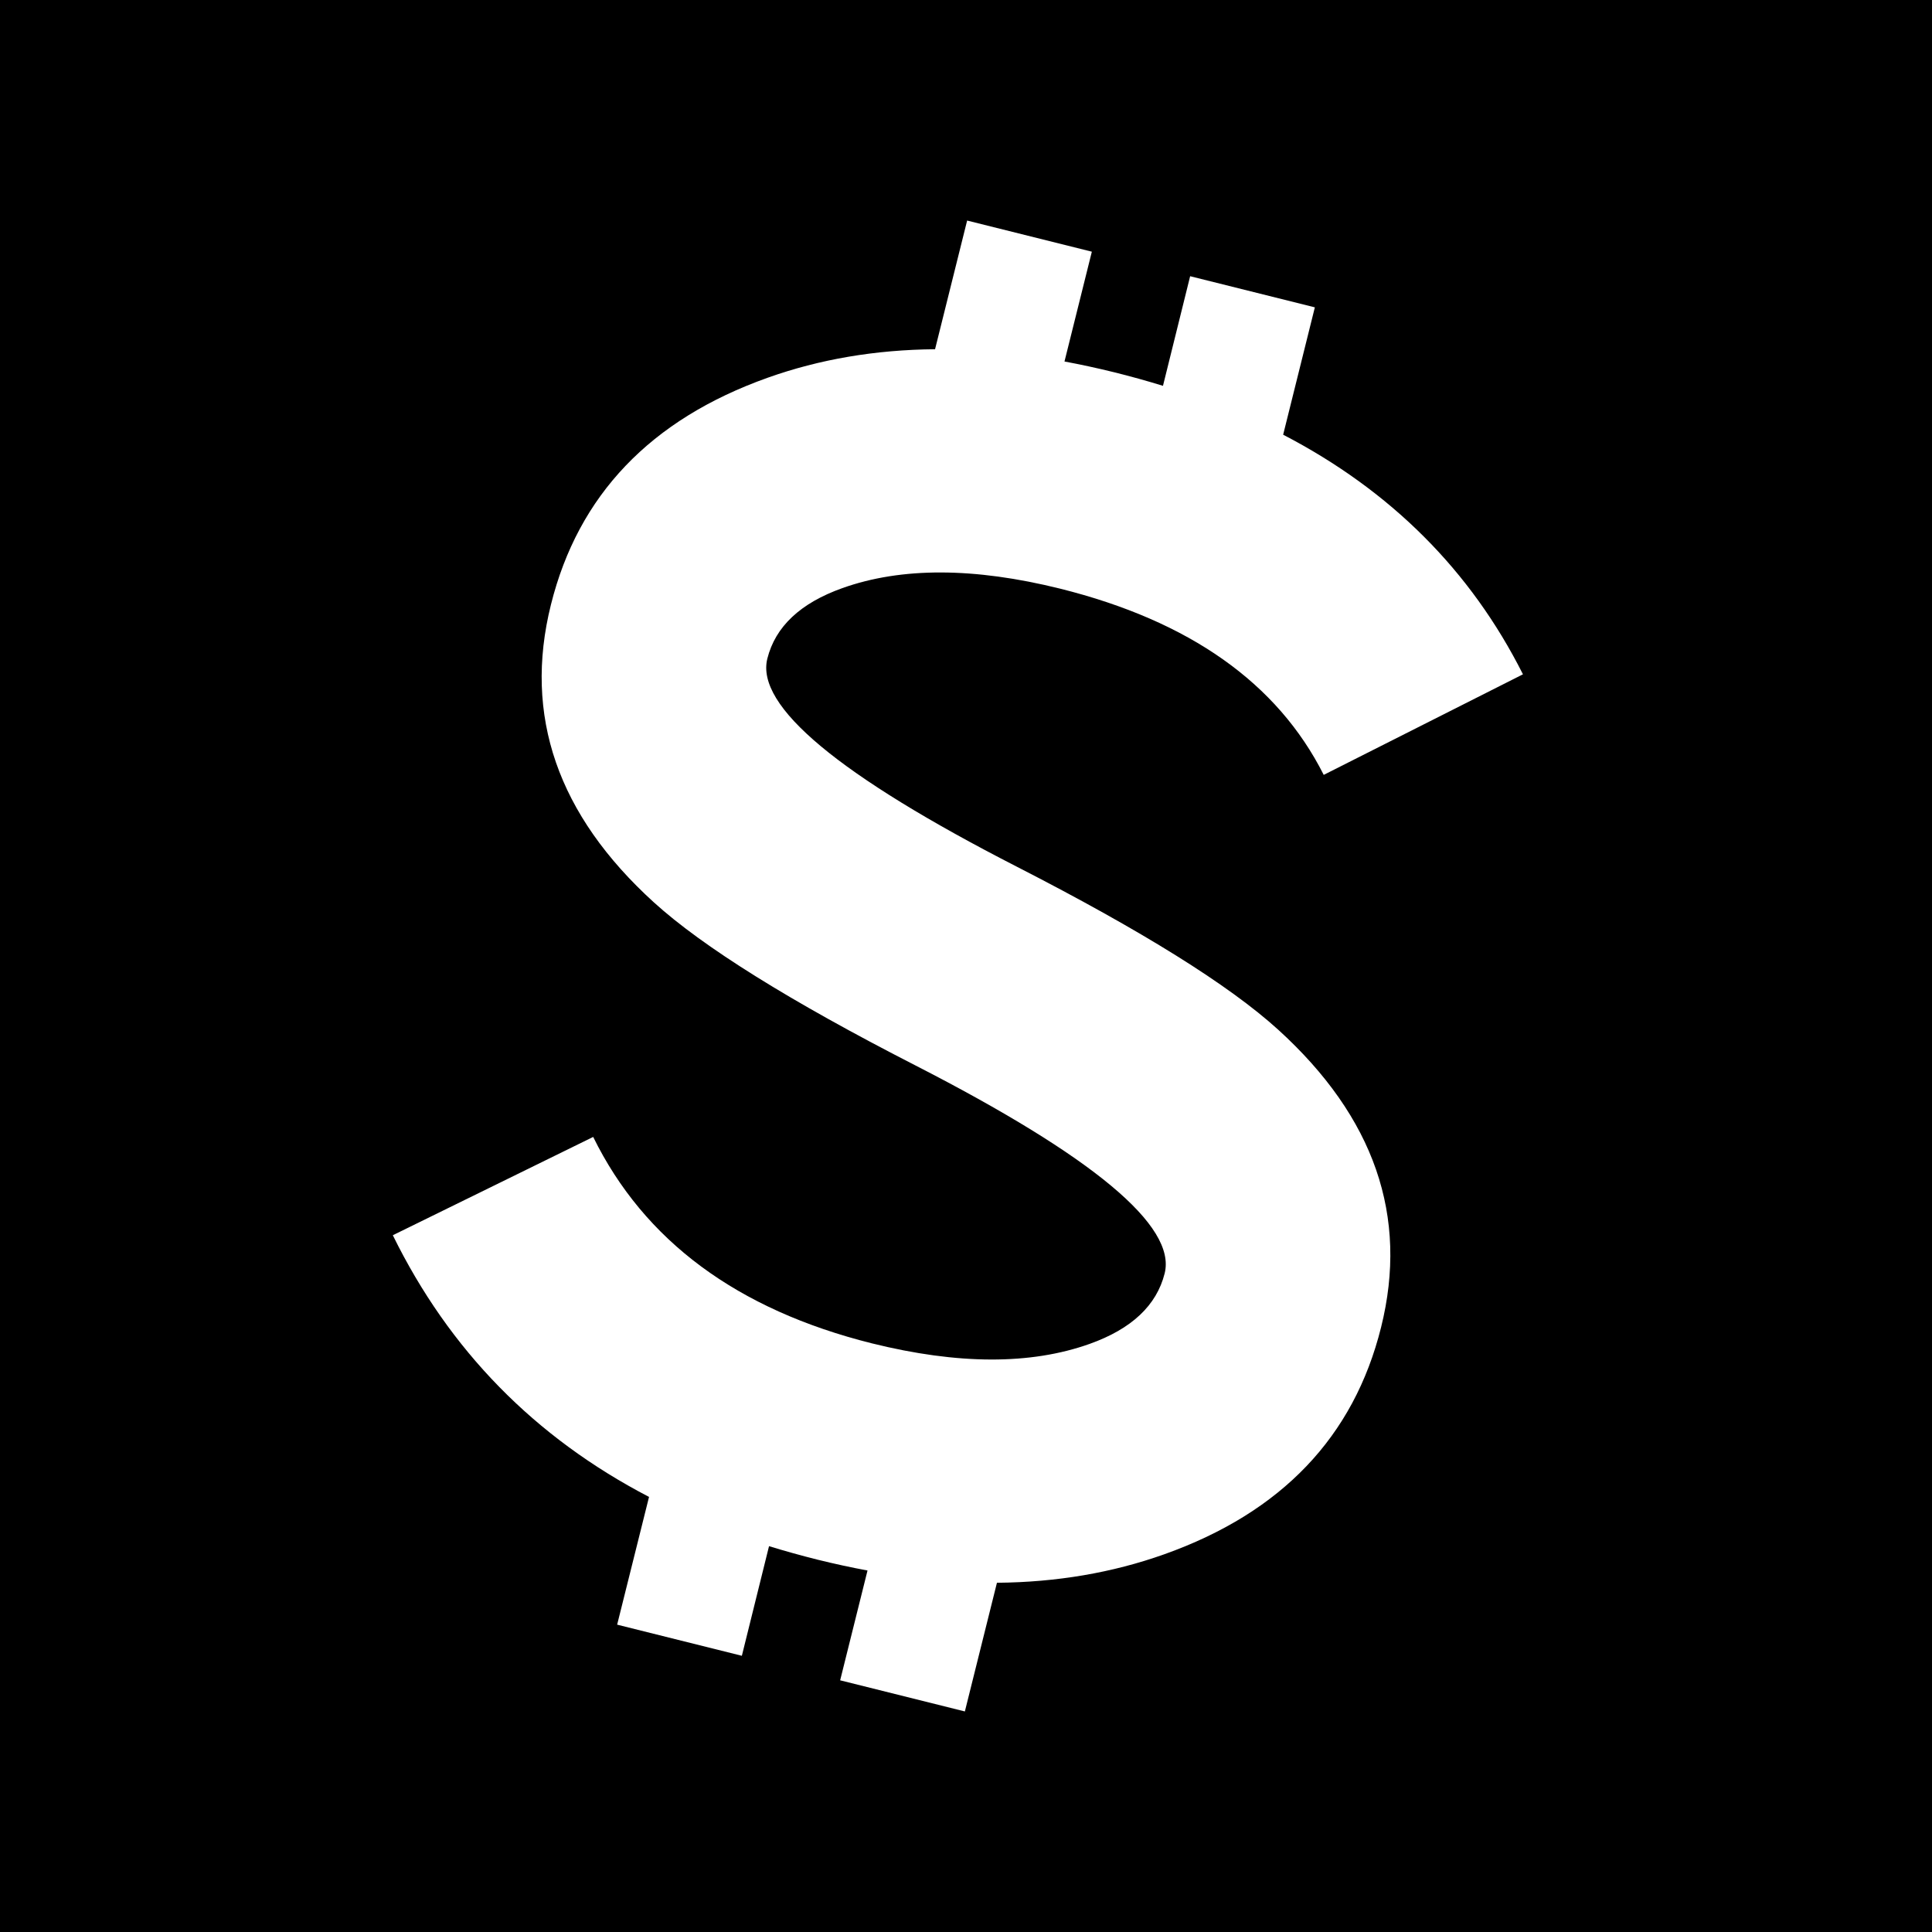
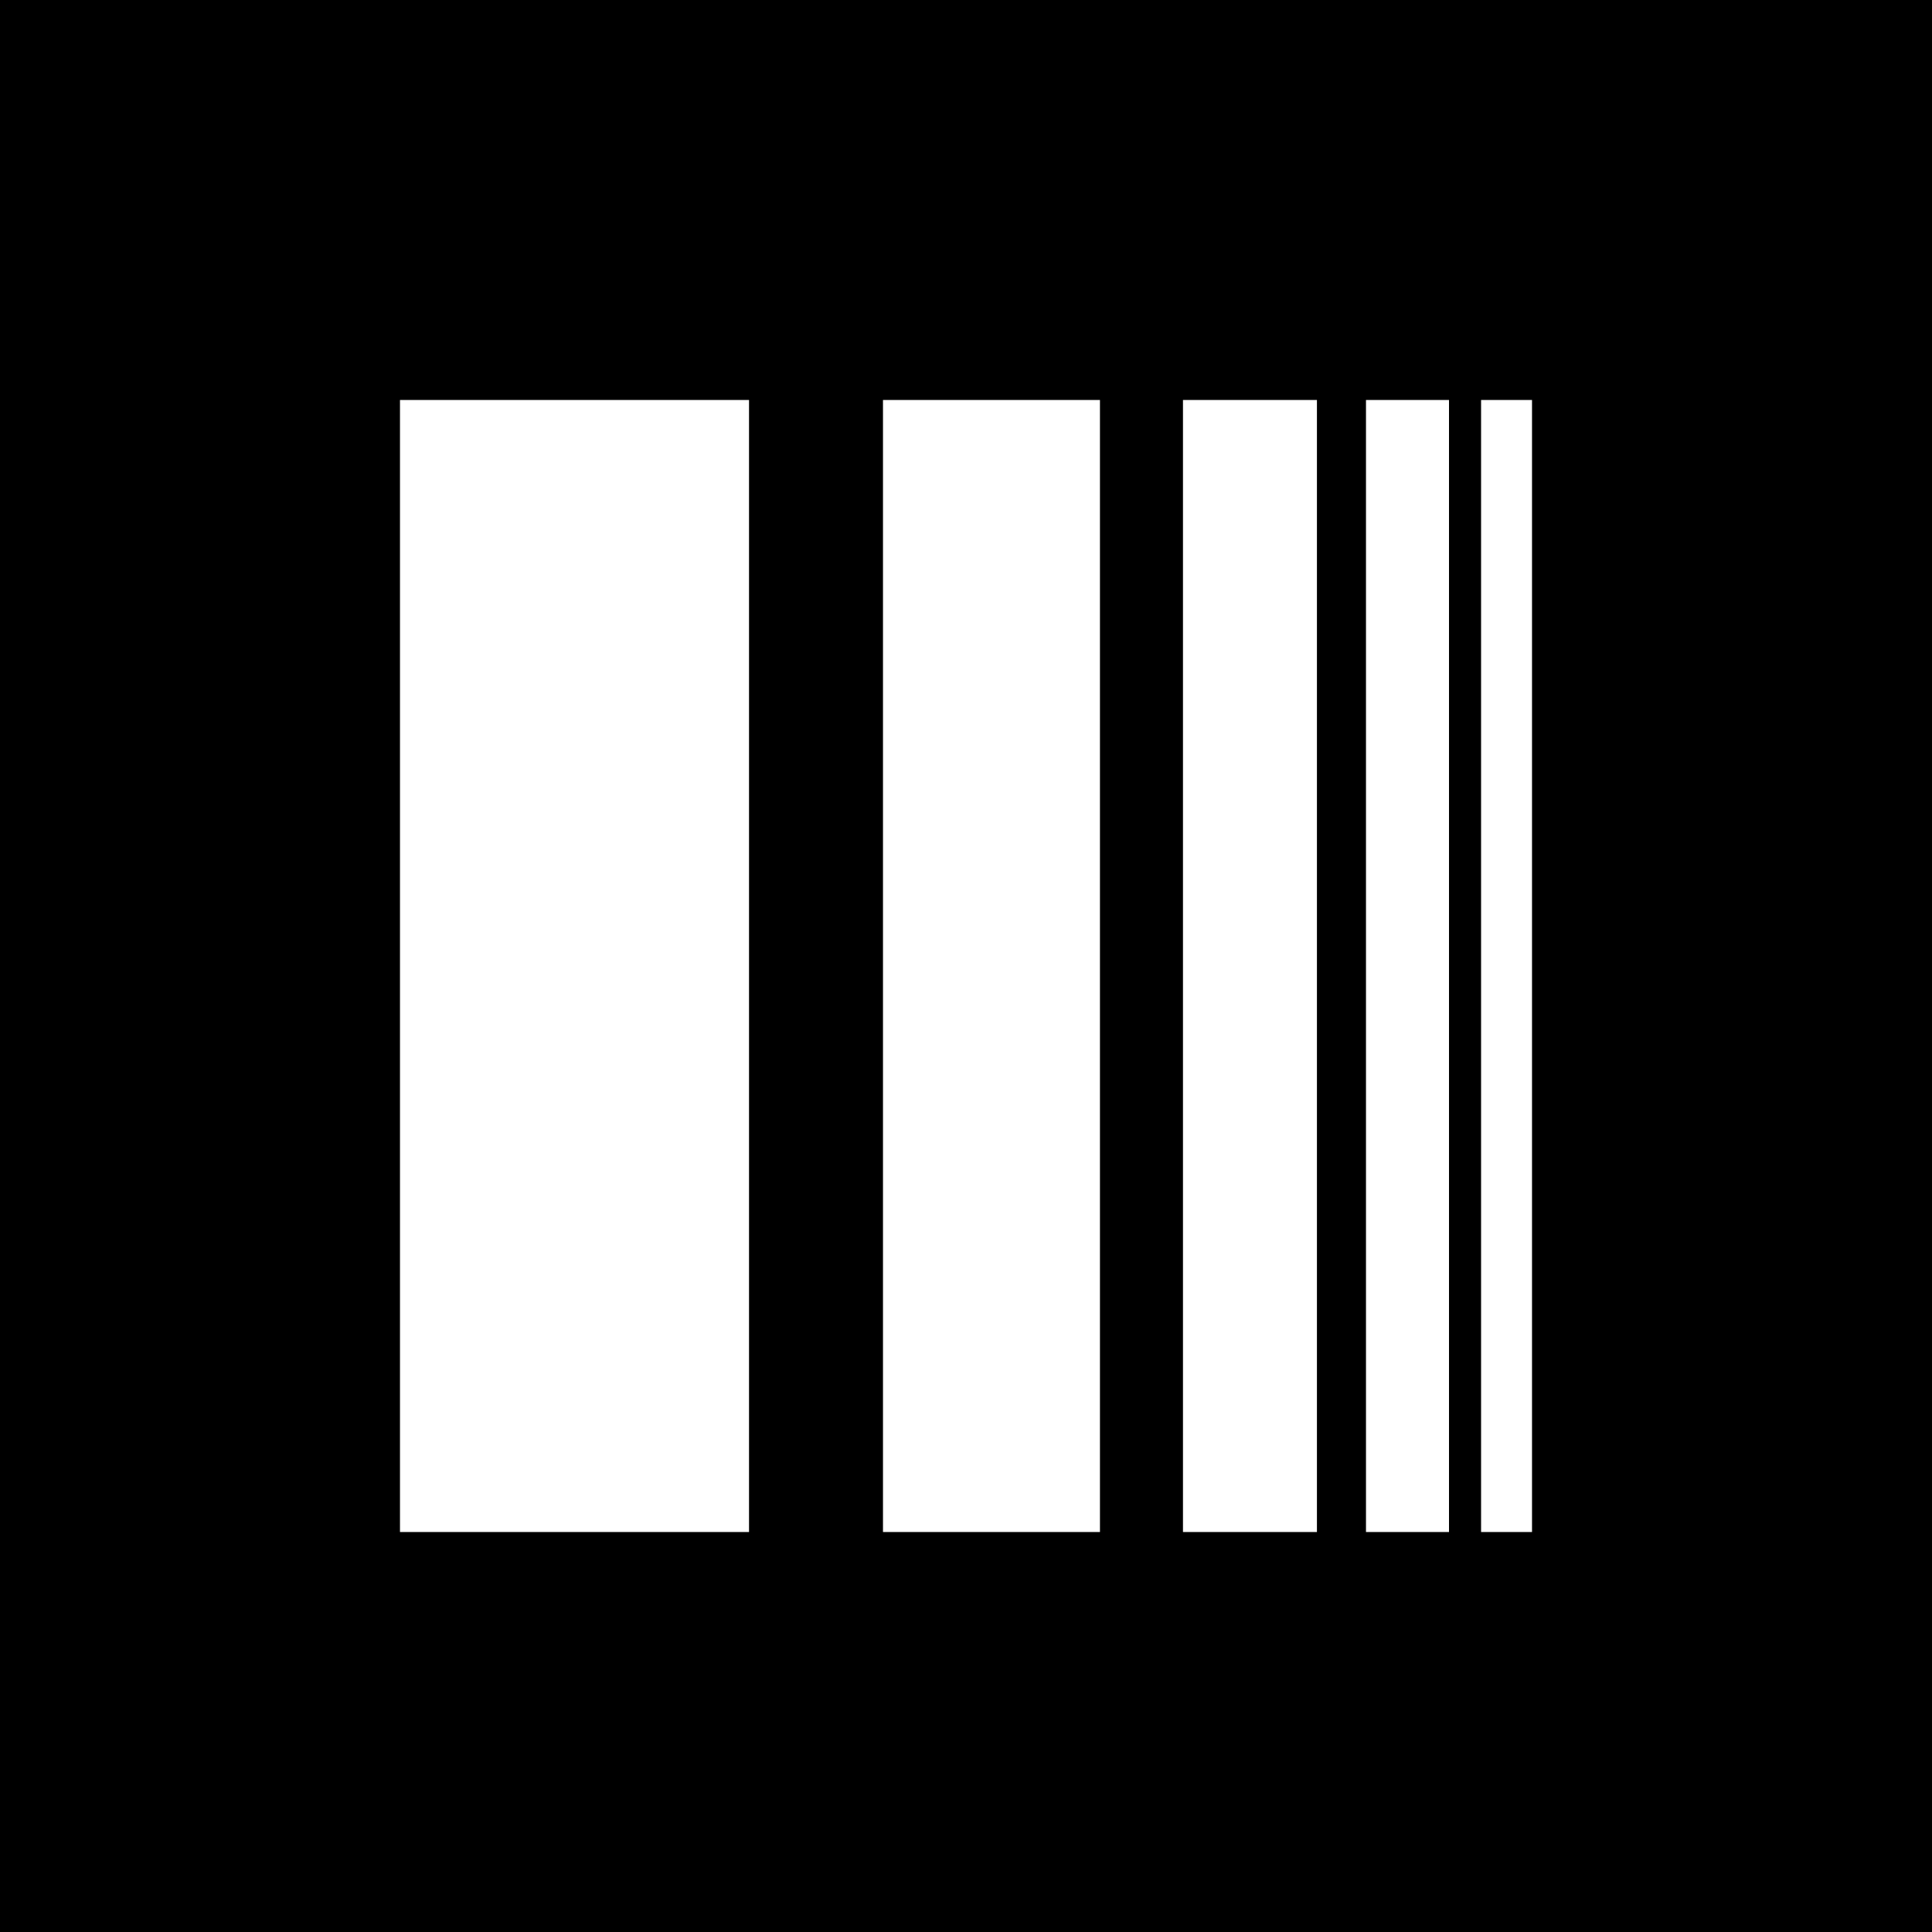
<svg xmlns="http://www.w3.org/2000/svg" viewBox="0 0 1024 1024">
  <path fill="#000000" d="M0 0h1024v1024H0z" />
-   <path fill="#ffffff" d="M564.2 191.6L578.7 133.4L512.6 116.9L495.6 185.1Q448.2 185.5 406.9 200.2Q313.7 233.4 292 320.5Q270 408.7 346.6 478.3Q385.6 513.7 485 564.6Q626.7 637.2 617.3 674.9Q610.9 700.4 577.5 712.3Q530.6 729 462.1 712Q355 685.2 314.4 602.6L208.2 654.7Q253.1 746.1 344 793.4L327.1 861.1L393.2 877.6L407.6 819.5Q420.3 823.4 433.5 826.7Q446.9 830 459.8 832.4L445.3 890.6L511.4 907.1L528.4 838.9Q575.8 838.5 617.1 823.8Q710.3 790.6 732 703.5Q754 615.3 677.4 545.7Q638.4 510.3 539 459.4Q397.3 386.8 406.7 349.1Q413.1 323.6 446.5 311.7Q493.4 295 561.9 312Q664.8 337.7 701.6 410.7L807.2 357.4Q765.6 274.8 680.1 230.4L696.9 162.9L630.8 146.4L616.4 204.5Q603.8 200.6 590.5 197.3Q577.1 194 564.2 191.6Z " />
+   <path fill="#ffffff" d="M212 212h185v600h-185z" />
+   <path fill="#ffffff" d="M468 212h115v600h-115z" />
+   <path fill="#ffffff" d="M627 212h71v600h-71z" />
+   <path fill="#ffffff" d="M724 212h44v600h-44z" />
+   <path fill="#ffffff" d="M785 212h27v600h-27z" />
</svg>
